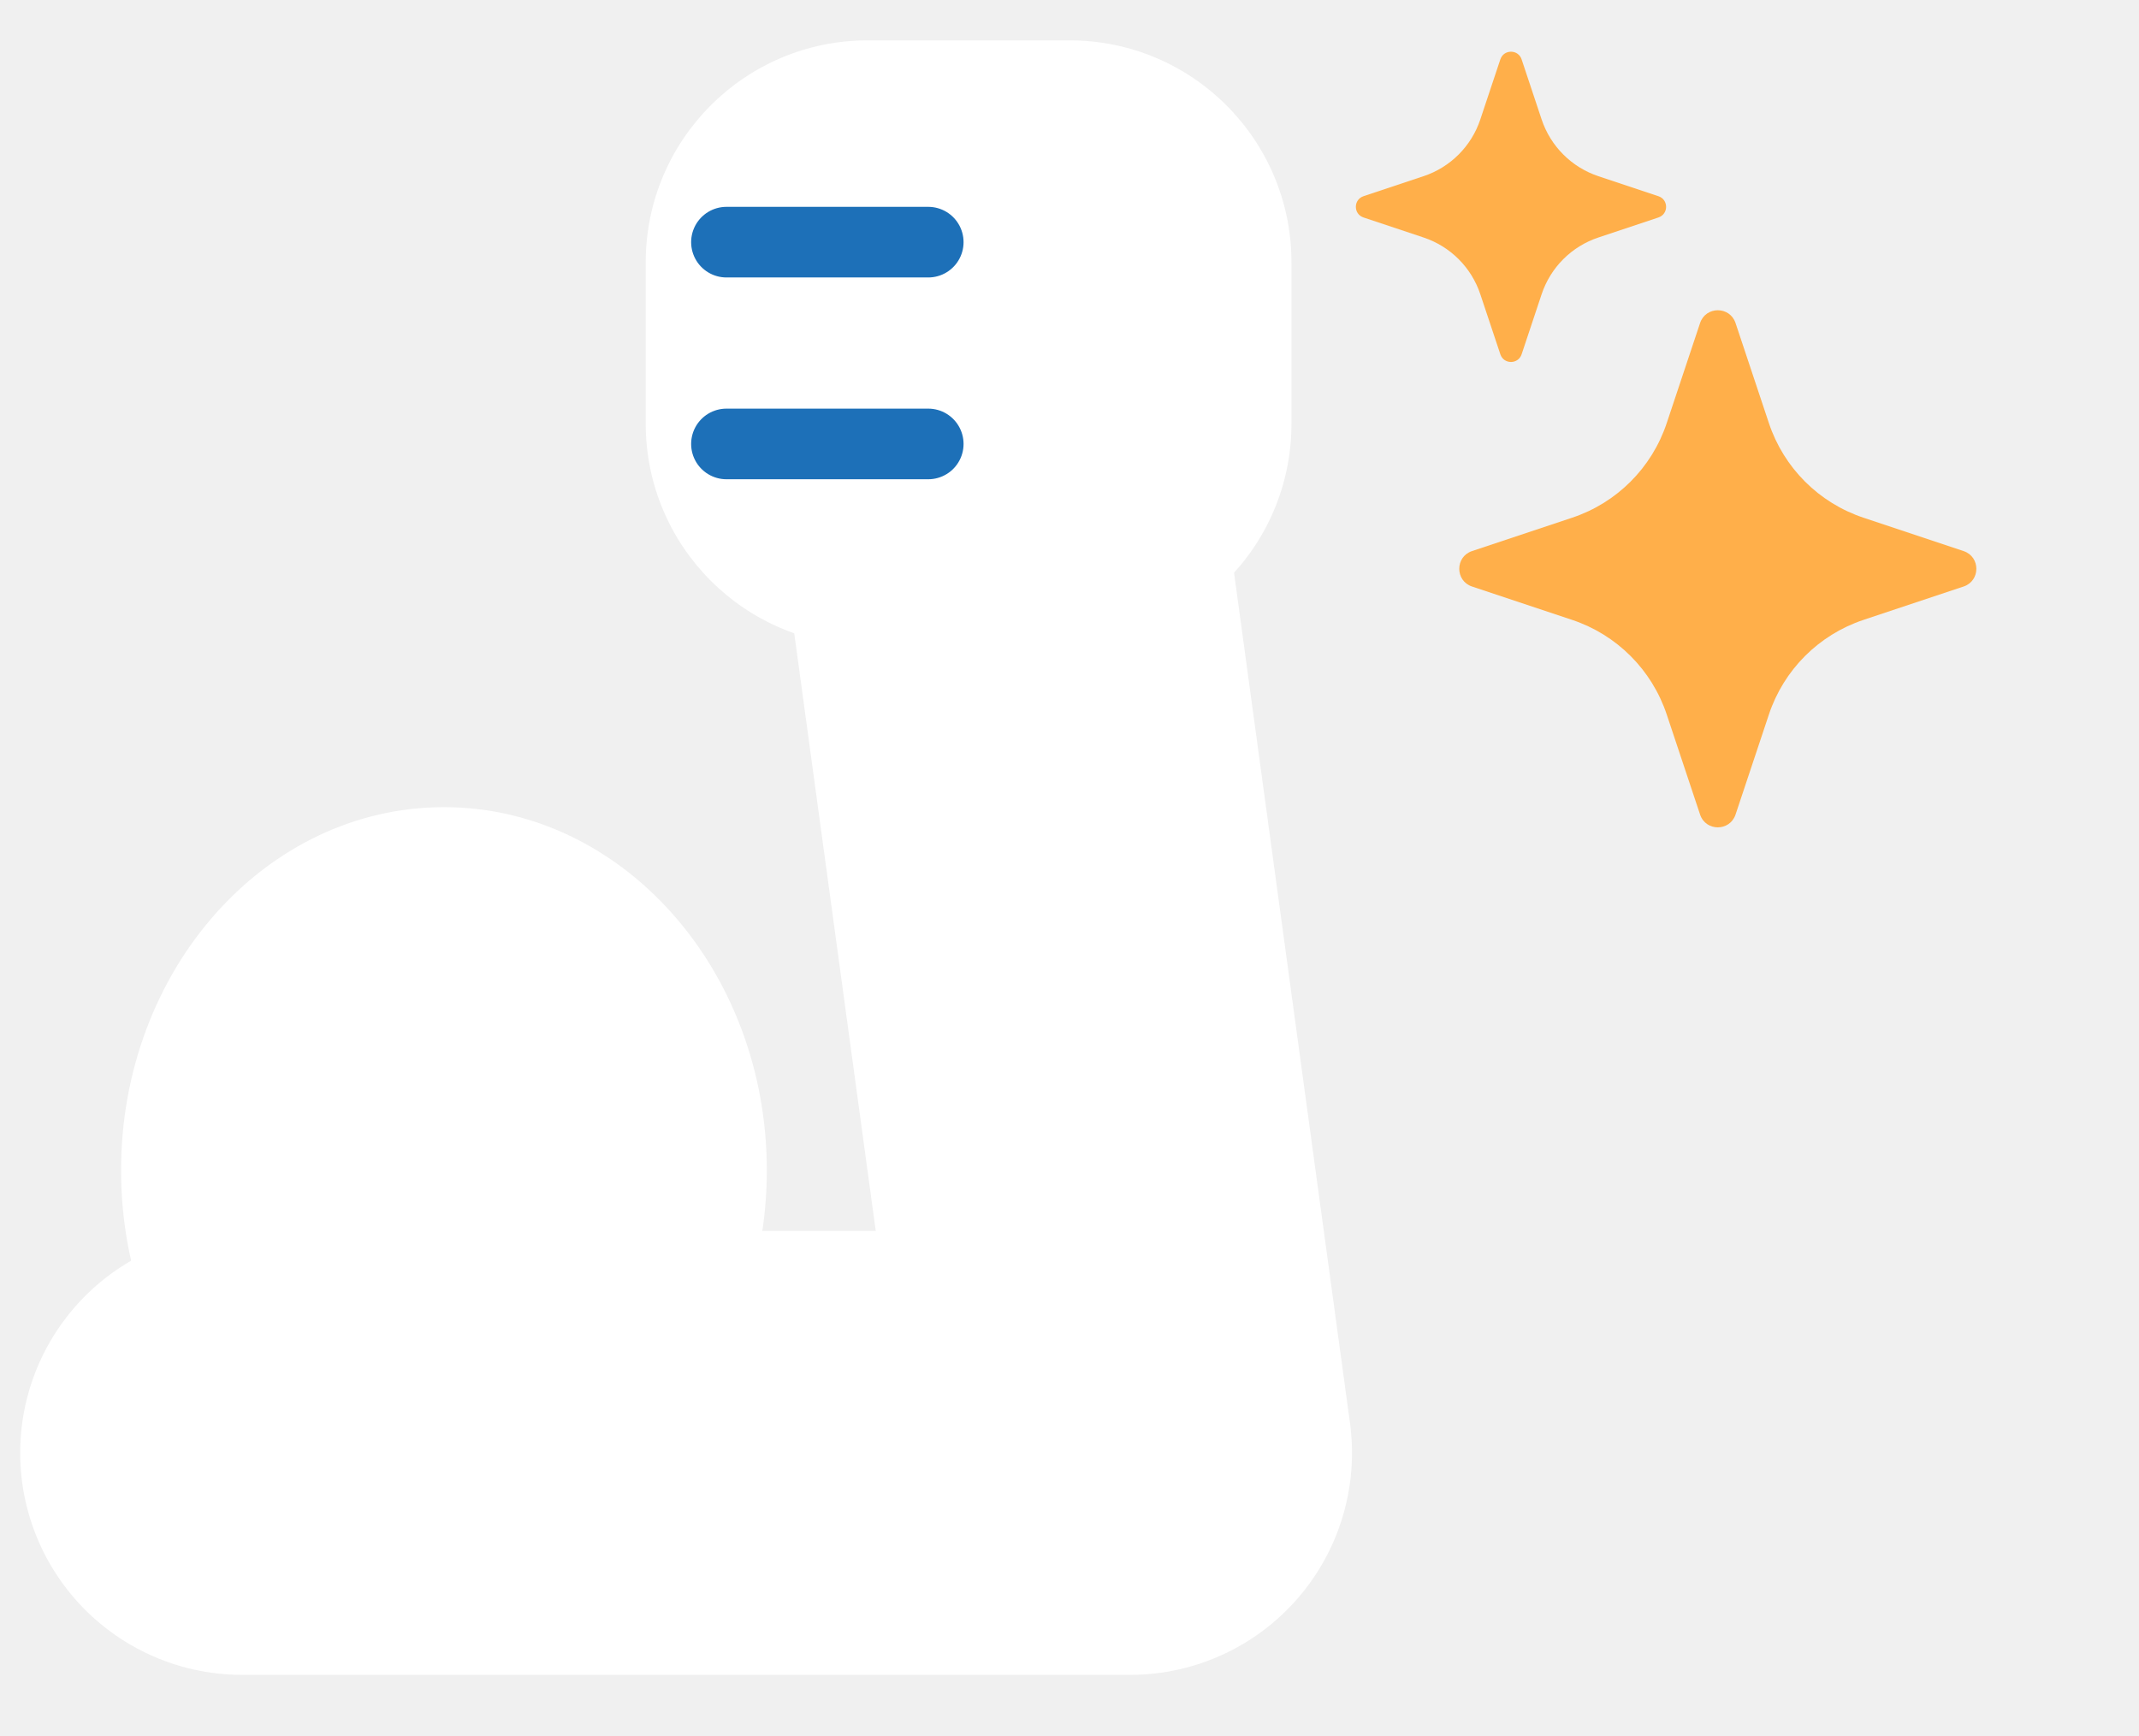
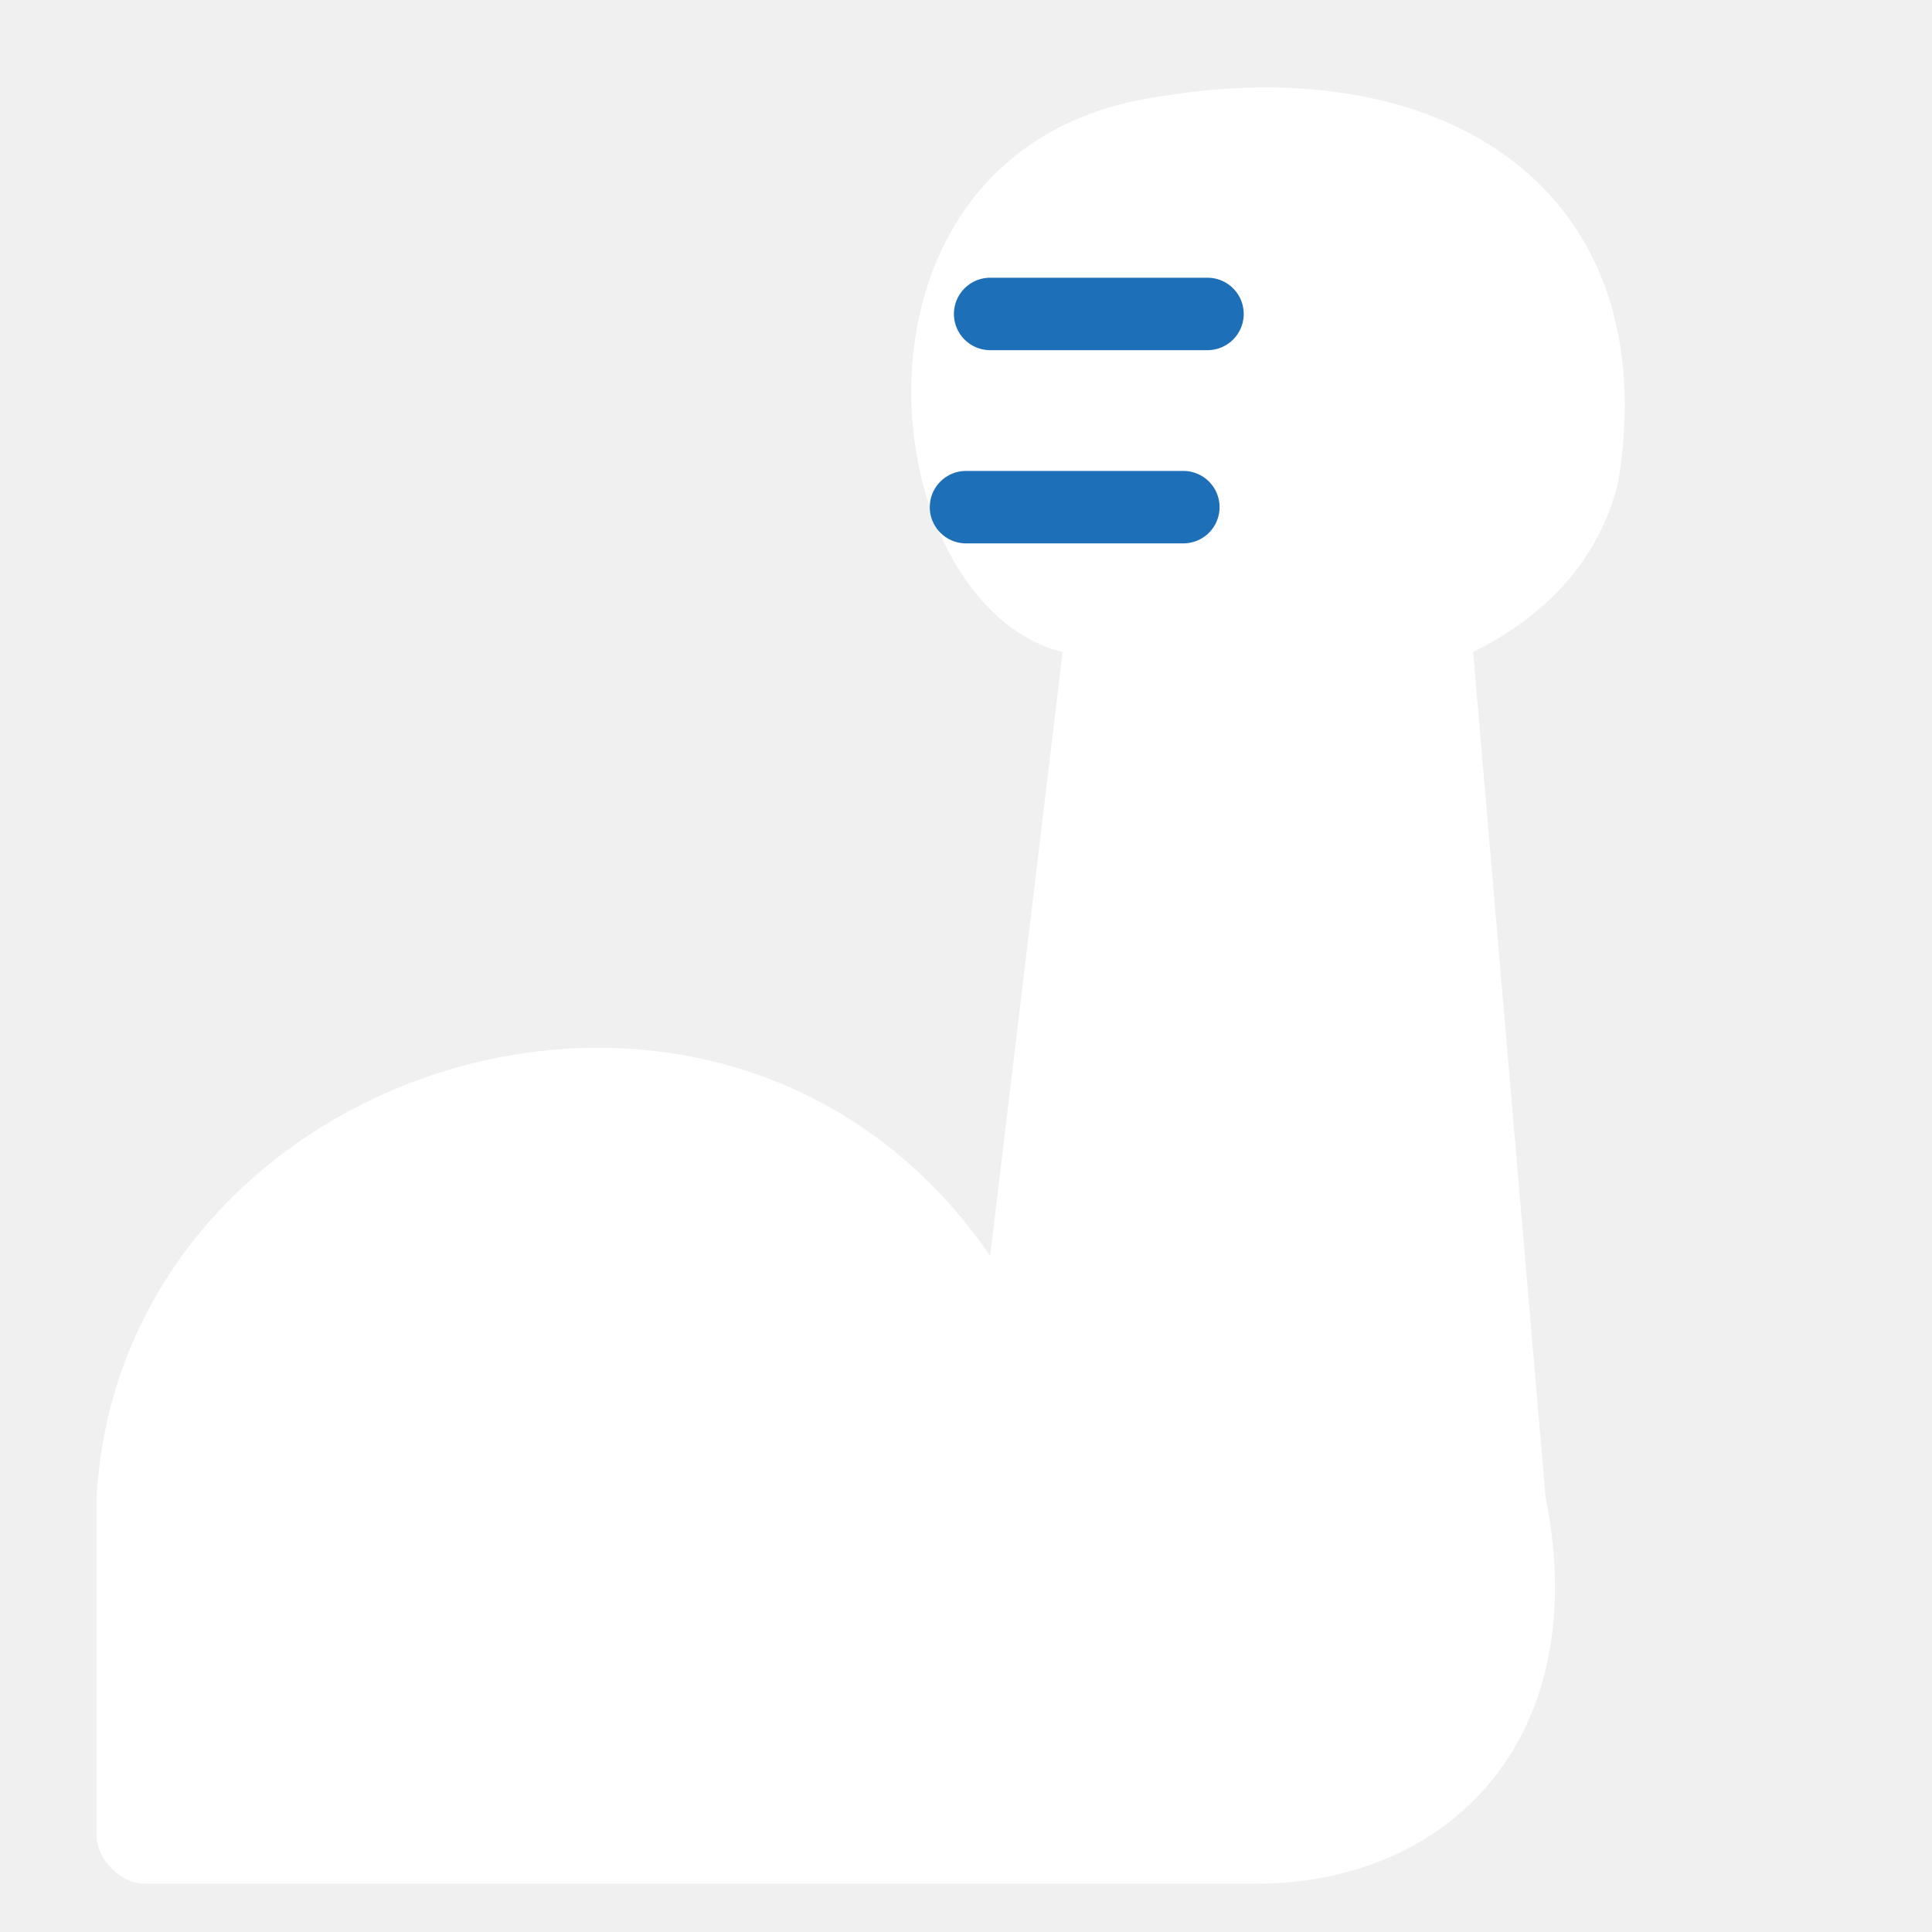
- <svg xmlns="http://www.w3.org/2000/svg" width="106" height="86" viewBox="0 0 106 86" fill="none">
-   <path d="M12 72H56L50 28" stroke="#FFFFFF" stroke-width="22" stroke-linecap="round" stroke-linejoin="round" />
-   <ellipse cx="22" cy="58" rx="16" ry="18" fill="#FFFFFF" />
-   <rect x="32" y="2" width="32" height="30" rx="11" fill="#FFFFFF" />
-   <path d="M36 12H46M36 22H46" stroke="#1D70B8" stroke-width="3.5" stroke-linecap="round" />
-   <path d="M84.249 16.008C84.531 15.164 85.725 15.164 86.006 16.008L87.66 20.97C88.397 23.182 90.133 24.918 92.345 25.655L97.307 27.309C98.151 27.59 98.151 28.785 97.307 29.066L92.345 30.72C90.133 31.457 88.397 33.193 87.66 35.405L86.006 40.367C85.725 41.211 84.531 41.211 84.249 40.367L82.595 35.405C81.858 33.193 80.122 31.457 77.91 30.72L72.948 29.066C72.104 28.785 72.104 27.59 72.948 27.309L77.91 25.655C80.122 24.918 81.858 23.182 82.595 20.97L84.249 16.008Z" fill="#FFAF4A" />
-   <path d="M74.351 2.942C74.519 2.436 75.236 2.436 75.405 2.942L76.397 5.92C76.84 7.247 77.881 8.288 79.208 8.731L82.185 9.723C82.692 9.892 82.692 10.608 82.185 10.777L79.208 11.77C77.881 12.212 76.84 13.253 76.397 14.58L75.405 17.558C75.236 18.064 74.519 18.064 74.351 17.558L73.358 14.58C72.916 13.253 71.874 12.212 70.547 11.77L67.57 10.777C67.064 10.608 67.064 9.892 67.57 9.723L70.547 8.731C71.874 8.288 72.916 7.247 73.358 5.92L74.351 2.942Z" fill="#FFAF4A" />
+ <svg xmlns="http://www.w3.org/2000/svg" width="80" height="80" viewBox="0 0 80 80" fill="none">
+   <path d="M4 76V62C5 44 30 36 41 52L44 27C36 25 34 6 48 4C60 2 69 8 67 20C66 24 63 26 61 27L64 62C66 72 60 78 52 78H6C5 78 4 77 4 76Z" fill="#FFFFFF" />
+   <path d="M41 13H50M40 21H49" stroke="#1D70B8" stroke-width="3" stroke-linecap="round" />
</svg>
